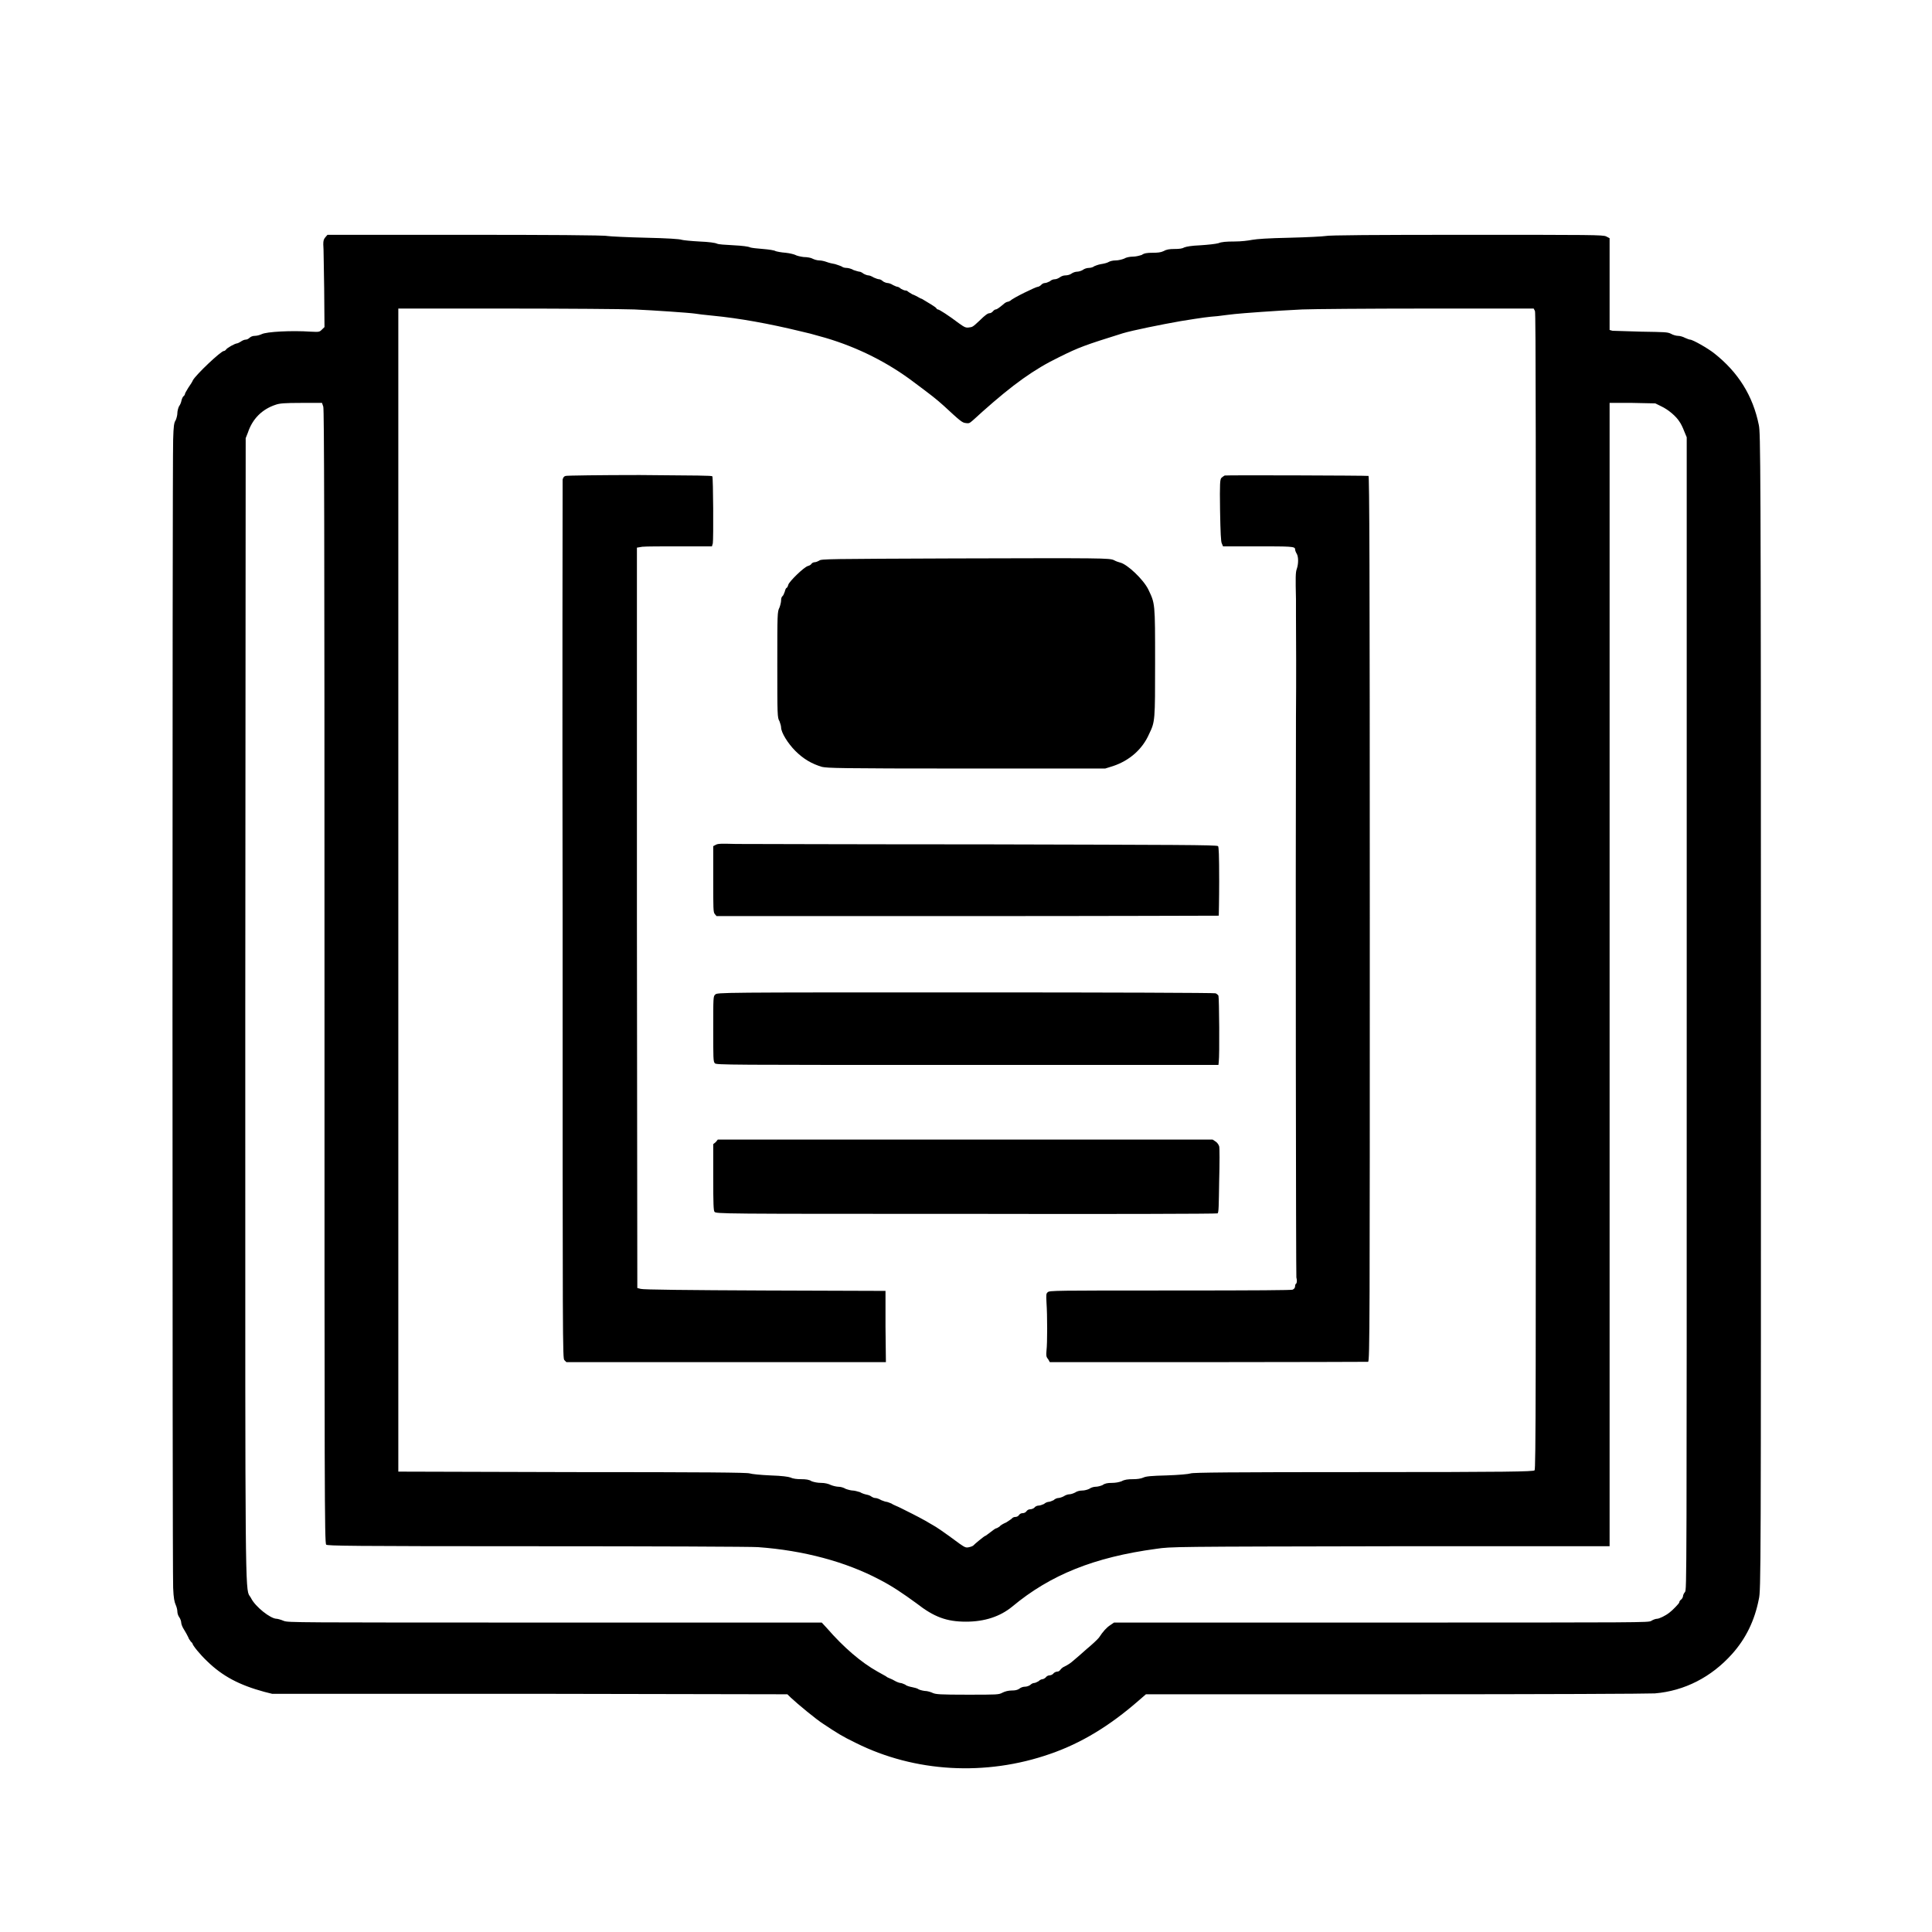
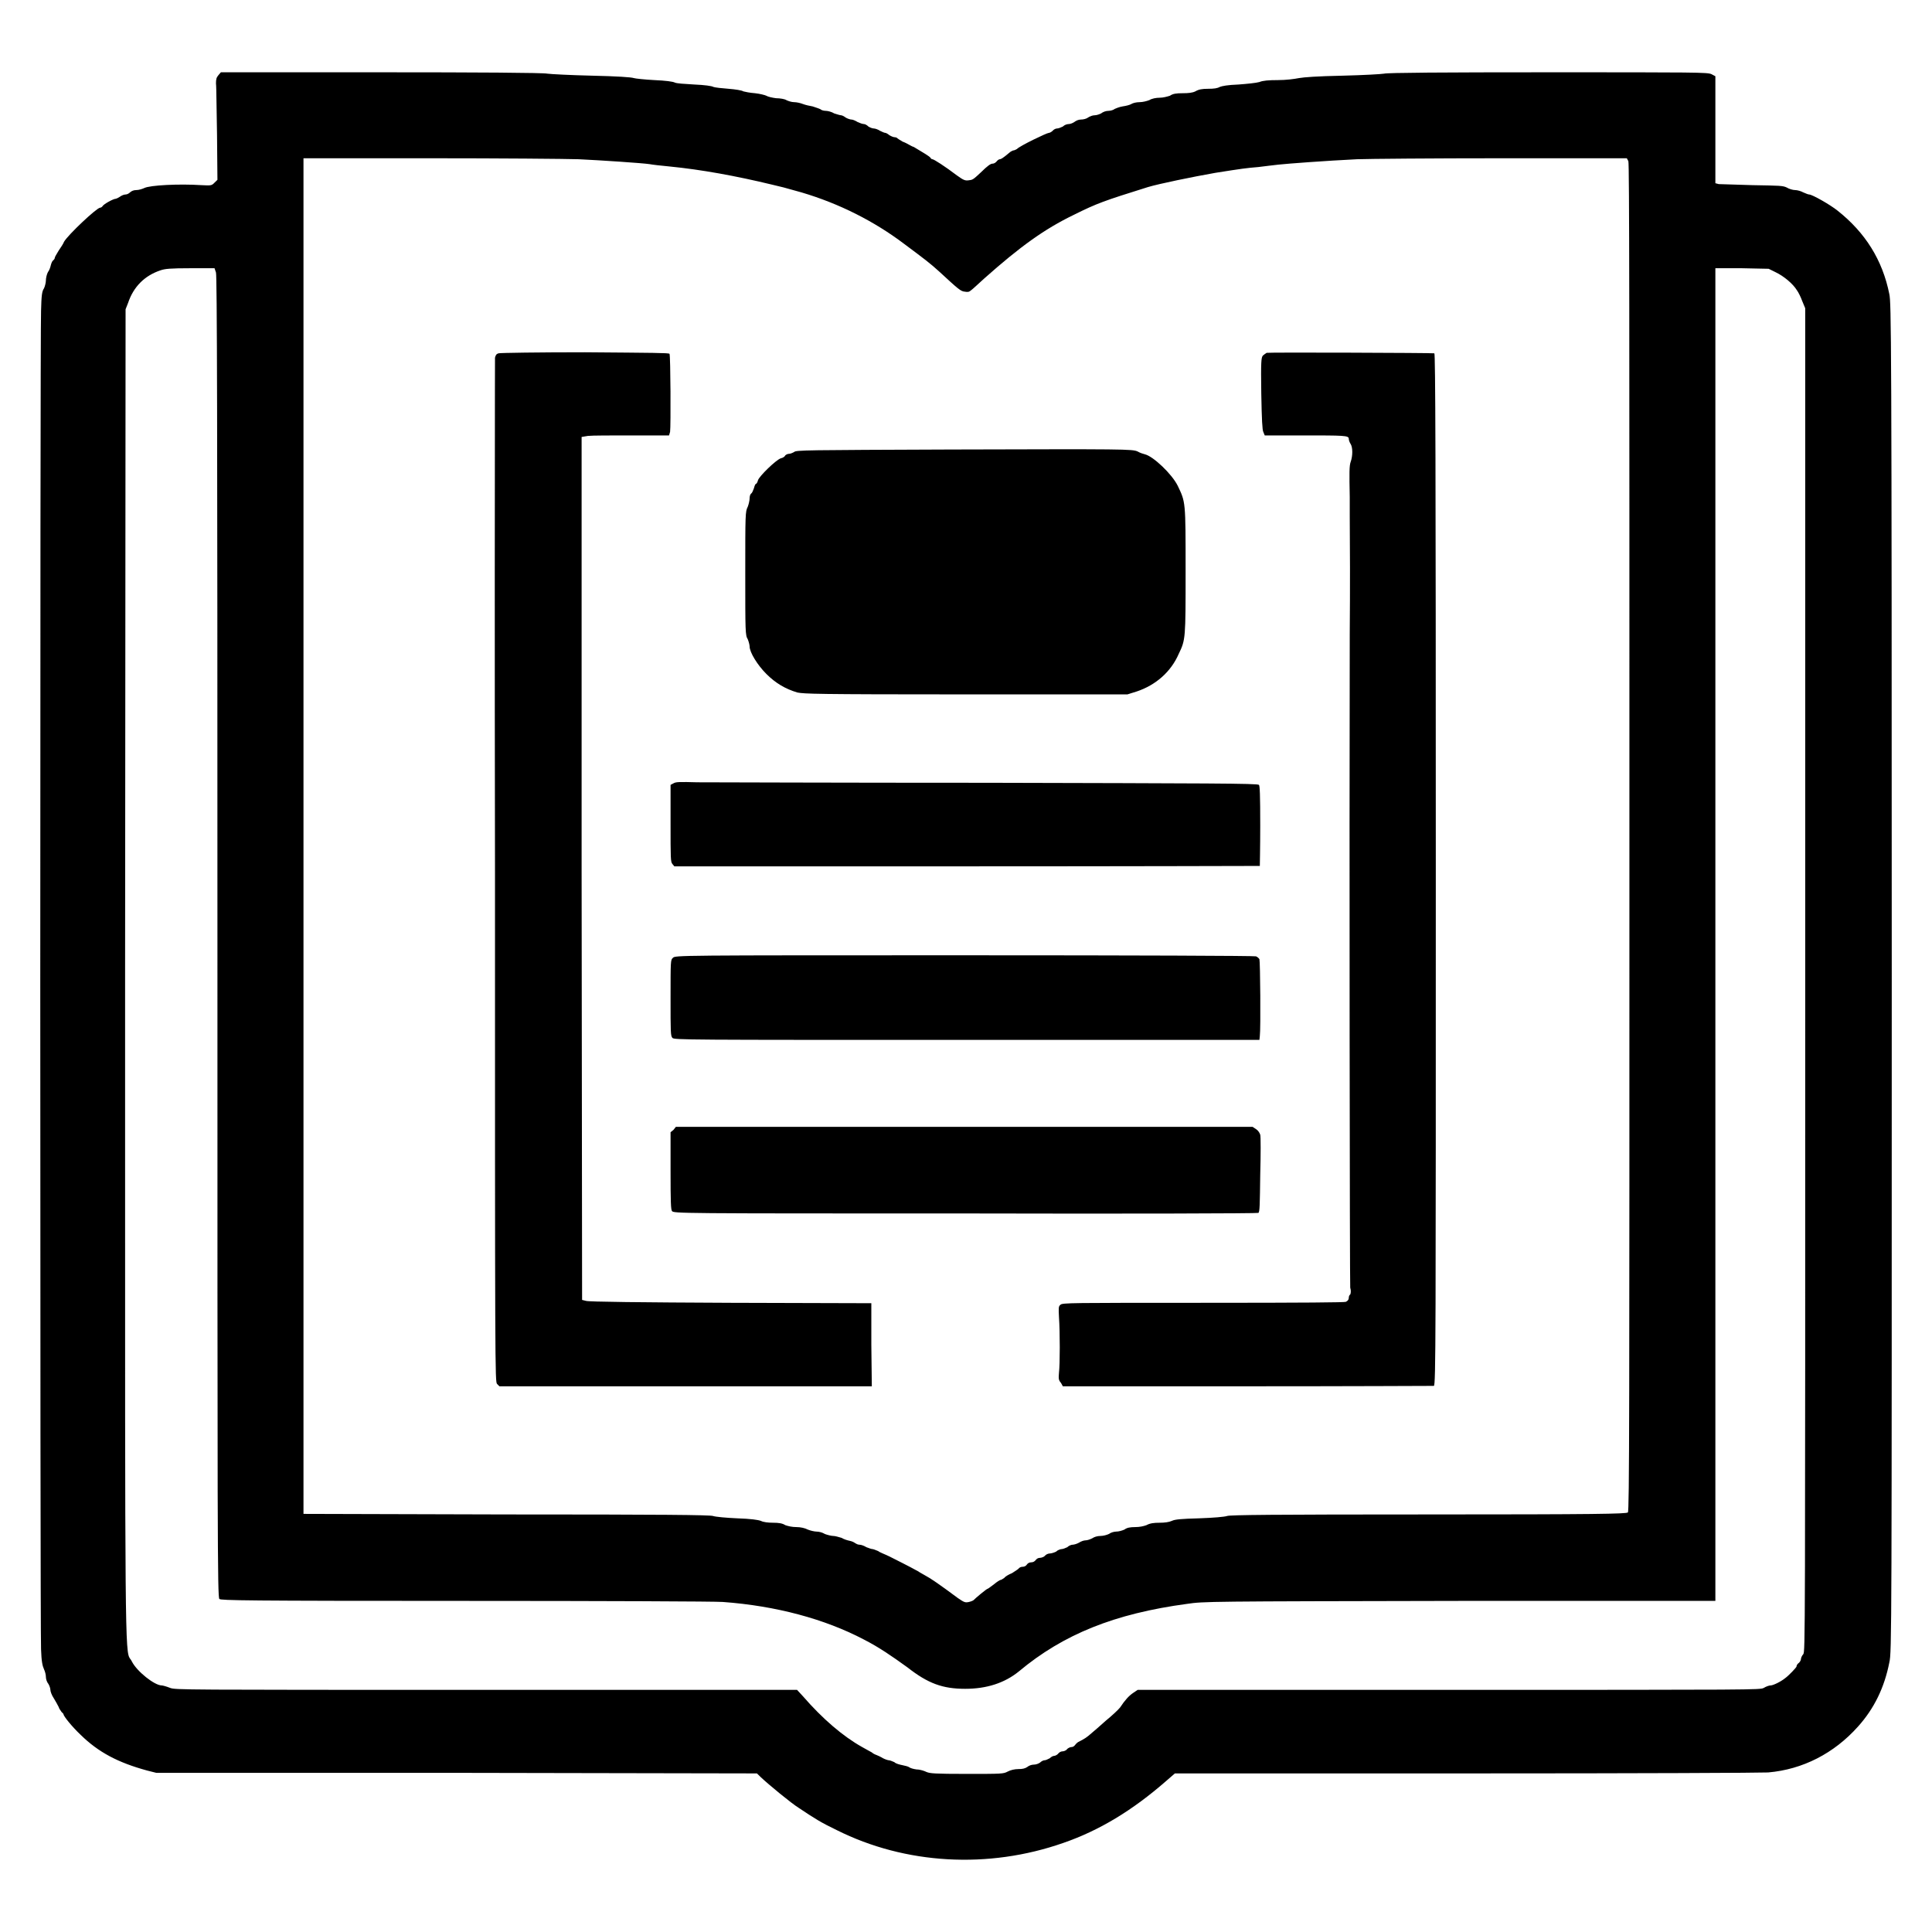
<svg xmlns="http://www.w3.org/2000/svg" width="24" height="24" viewBox="0 0 24 24">
-   <path d="M4.041 2.948 L4.068 2.917 H5.776 C6.776 2.917 7.511 2.921 7.547 2.932 C7.584 2.937 7.797 2.948 8.021 2.953 C8.292 2.959 8.443 2.969 8.469 2.979 C8.484 2.984 8.588 2.995 8.688 3 C8.807 3.005 8.885 3.016 8.907 3.027 C8.927 3.036 9 3.041 9.115 3.047 C9.219 3.052 9.303 3.063 9.317 3.073 C9.333 3.079 9.407 3.088 9.479 3.093 C9.552 3.099 9.62 3.109 9.636 3.12 C9.651 3.125 9.703 3.136 9.76 3.14 C9.812 3.145 9.869 3.161 9.88 3.167 C9.896 3.177 9.943 3.188 9.984 3.193 C10.027 3.193 10.079 3.203 10.093 3.213 C10.115 3.224 10.151 3.235 10.177 3.235 C10.203 3.235 10.245 3.245 10.271 3.255 C10.297 3.265 10.344 3.276 10.375 3.281 C10.407 3.292 10.443 3.303 10.459 3.312 C10.469 3.323 10.5 3.328 10.516 3.328 C10.536 3.328 10.579 3.339 10.604 3.355 C10.631 3.364 10.667 3.375 10.677 3.375 C10.688 3.375 10.708 3.385 10.729 3.401 C10.749 3.412 10.776 3.421 10.787 3.421 C10.803 3.421 10.828 3.432 10.855 3.448 C10.88 3.459 10.907 3.469 10.921 3.469 C10.932 3.469 10.953 3.479 10.969 3.495 C10.984 3.505 11.011 3.516 11.027 3.516 C11.041 3.516 11.073 3.527 11.093 3.541 C11.115 3.552 11.14 3.563 11.151 3.563 C11.156 3.563 11.177 3.573 11.193 3.588 C11.213 3.599 11.235 3.609 11.251 3.609 C11.26 3.609 11.276 3.615 11.276 3.62 C11.281 3.625 11.307 3.64 11.333 3.656 C11.364 3.667 11.391 3.683 11.401 3.688 C11.412 3.693 11.432 3.708 11.453 3.713 C11.531 3.76 11.62 3.812 11.631 3.828 C11.636 3.839 11.645 3.844 11.651 3.844 C11.667 3.844 11.787 3.921 11.912 4.016 C11.984 4.068 12 4.073 12.036 4.068 C12.079 4.063 12.083 4.063 12.167 3.984 C12.24 3.912 12.271 3.891 12.292 3.891 C12.307 3.891 12.323 3.88 12.333 3.869 C12.344 3.855 12.36 3.844 12.369 3.844 C12.38 3.844 12.401 3.833 12.469 3.776 C12.484 3.76 12.511 3.749 12.516 3.749 C12.527 3.749 12.541 3.74 12.552 3.735 C12.579 3.703 12.869 3.563 12.891 3.563 C12.901 3.563 12.921 3.552 12.932 3.541 C12.943 3.527 12.964 3.516 12.979 3.516 C12.995 3.516 13.021 3.505 13.041 3.495 C13.057 3.479 13.083 3.469 13.104 3.469 C13.12 3.469 13.145 3.459 13.161 3.448 C13.183 3.432 13.208 3.421 13.235 3.421 C13.26 3.421 13.292 3.412 13.307 3.401 C13.328 3.385 13.36 3.375 13.38 3.375 C13.401 3.375 13.432 3.364 13.448 3.355 C13.469 3.339 13.5 3.328 13.527 3.328 C13.552 3.328 13.584 3.317 13.593 3.307 C13.604 3.303 13.64 3.287 13.677 3.281 C13.713 3.276 13.755 3.265 13.771 3.255 C13.787 3.245 13.823 3.235 13.86 3.235 C13.891 3.235 13.937 3.224 13.964 3.213 C13.989 3.197 14.036 3.188 14.073 3.188 C14.109 3.188 14.151 3.177 14.183 3.167 C14.213 3.145 14.251 3.14 14.317 3.14 C14.38 3.14 14.421 3.136 14.453 3.12 C14.489 3.099 14.527 3.093 14.588 3.093 C14.651 3.093 14.688 3.088 14.713 3.073 C14.74 3.063 14.797 3.052 14.912 3.047 C15.005 3.041 15.099 3.031 15.136 3.021 C15.172 3.005 15.235 3 15.333 3 C15.421 3 15.505 2.989 15.557 2.979 C15.615 2.969 15.74 2.959 16.027 2.953 C16.24 2.948 16.437 2.937 16.464 2.932 C16.5 2.921 17.088 2.917 18.213 2.917 C19.781 2.917 19.912 2.917 19.953 2.937 L19.995 2.959 V4.099 L20.031 4.109 C20.052 4.109 20.213 4.115 20.391 4.12 C20.683 4.125 20.713 4.125 20.755 4.145 C20.781 4.161 20.823 4.172 20.844 4.172 C20.869 4.172 20.907 4.183 20.932 4.197 C20.959 4.208 20.984 4.219 20.995 4.219 C21.027 4.219 21.219 4.328 21.297 4.391 C21.593 4.625 21.776 4.917 21.849 5.281 C21.869 5.38 21.875 5.615 21.875 12.568 C21.875 19.573 21.875 19.755 21.849 19.864 C21.797 20.131 21.688 20.355 21.516 20.547 C21.26 20.833 20.927 21.005 20.557 21.036 C20.473 21.041 19.224 21.047 17.328 21.047 H14.235 L14.145 21.125 C13.781 21.443 13.427 21.656 13.047 21.787 C12.245 22.068 11.36 22.016 10.631 21.651 C10.459 21.568 10.396 21.527 10.229 21.416 C10.145 21.364 9.907 21.167 9.823 21.088 L9.781 21.047 L6.579 21.041 H3.38 L3.281 21.016 C2.973 20.932 2.765 20.823 2.573 20.636 C2.484 20.552 2.391 20.437 2.391 20.416 C2.391 20.412 2.38 20.401 2.369 20.391 C2.364 20.38 2.344 20.36 2.339 20.339 C2.328 20.317 2.307 20.276 2.287 20.245 C2.265 20.213 2.251 20.172 2.251 20.156 C2.251 20.14 2.24 20.109 2.229 20.093 C2.213 20.073 2.203 20.041 2.203 20.016 C2.203 19.995 2.193 19.959 2.183 19.937 C2.167 19.901 2.156 19.855 2.151 19.724 C2.14 19.5 2.14 5.719 2.151 5.459 C2.156 5.292 2.161 5.251 2.183 5.219 C2.193 5.197 2.203 5.156 2.203 5.136 C2.203 5.109 2.213 5.068 2.224 5.047 C2.24 5.027 2.251 4.995 2.255 4.973 C2.26 4.953 2.271 4.927 2.281 4.921 C2.292 4.912 2.297 4.901 2.297 4.896 C2.297 4.885 2.317 4.855 2.339 4.817 C2.364 4.781 2.391 4.74 2.396 4.724 C2.437 4.651 2.745 4.36 2.781 4.36 C2.792 4.36 2.803 4.349 2.807 4.344 C2.817 4.323 2.921 4.265 2.948 4.265 C2.953 4.265 2.973 4.255 2.989 4.245 C3.011 4.229 3.036 4.219 3.052 4.219 C3.068 4.219 3.088 4.208 3.099 4.197 C3.115 4.183 3.136 4.172 3.167 4.172 C3.193 4.172 3.229 4.161 3.251 4.151 C3.312 4.12 3.625 4.104 3.86 4.12 C3.964 4.125 3.969 4.125 4 4.093 L4.031 4.063 L4.027 3.584 C4.021 3.317 4.021 3.073 4.016 3.036 C4.016 2.989 4.021 2.973 4.041 2.948 Z        M7.88 3.844 C7.749 3.839 7.036 3.833 6.297 3.833 H4.948 V18.281 L7.104 18.287 C8.787 18.287 9.276 18.292 9.312 18.303 C9.339 18.312 9.453 18.323 9.568 18.328 C9.719 18.333 9.792 18.344 9.823 18.355 C9.849 18.369 9.901 18.375 9.953 18.375 C10.011 18.375 10.052 18.38 10.083 18.401 C10.115 18.412 10.156 18.421 10.203 18.421 C10.245 18.421 10.292 18.432 10.323 18.448 C10.349 18.459 10.396 18.469 10.416 18.469 C10.443 18.469 10.479 18.479 10.505 18.495 C10.531 18.505 10.573 18.516 10.593 18.516 C10.615 18.516 10.651 18.527 10.683 18.536 C10.708 18.552 10.745 18.563 10.771 18.568 C10.797 18.573 10.817 18.584 10.828 18.593 C10.839 18.599 10.855 18.609 10.875 18.609 C10.891 18.609 10.921 18.62 10.948 18.636 C10.973 18.645 11 18.656 11.011 18.656 C11.021 18.656 11.047 18.667 11.073 18.677 C11.093 18.693 11.151 18.713 11.193 18.735 C11.265 18.771 11.391 18.833 11.495 18.891 C11.527 18.912 11.568 18.932 11.584 18.943 C11.625 18.964 11.724 19.031 11.921 19.177 C11.989 19.224 12 19.229 12.041 19.219 C12.068 19.213 12.088 19.203 12.093 19.197 C12.104 19.183 12.229 19.079 12.24 19.079 C12.245 19.079 12.271 19.057 12.307 19.031 C12.339 19.005 12.369 18.984 12.38 18.984 C12.385 18.984 12.401 18.973 12.416 18.964 C12.427 18.948 12.464 18.927 12.5 18.912 C12.531 18.891 12.568 18.869 12.573 18.86 C12.584 18.849 12.599 18.844 12.615 18.844 C12.631 18.844 12.651 18.833 12.656 18.823 C12.667 18.807 12.683 18.797 12.703 18.797 C12.724 18.797 12.74 18.787 12.749 18.776 C12.76 18.76 12.776 18.749 12.797 18.749 C12.812 18.749 12.839 18.74 12.849 18.729 C12.86 18.713 12.885 18.703 12.901 18.703 C12.917 18.703 12.948 18.693 12.969 18.683 C12.984 18.667 13.016 18.656 13.031 18.656 C13.041 18.656 13.068 18.645 13.088 18.636 C13.104 18.62 13.131 18.609 13.145 18.609 C13.161 18.609 13.193 18.599 13.213 18.588 C13.235 18.573 13.265 18.563 13.281 18.563 C13.303 18.563 13.333 18.552 13.355 18.541 C13.375 18.527 13.407 18.516 13.443 18.516 C13.473 18.516 13.511 18.505 13.531 18.495 C13.552 18.479 13.588 18.469 13.609 18.469 C13.636 18.469 13.672 18.459 13.697 18.448 C13.724 18.427 13.76 18.421 13.812 18.421 C13.86 18.421 13.901 18.412 13.932 18.401 C13.969 18.38 14.011 18.375 14.073 18.375 C14.125 18.375 14.172 18.369 14.203 18.355 C14.235 18.339 14.303 18.333 14.495 18.328 C14.645 18.323 14.765 18.312 14.792 18.303 C14.823 18.292 15.276 18.287 16.937 18.287 C18.729 18.287 19.047 18.281 19.063 18.265 C19.079 18.255 19.079 17.224 19.079 11.073 C19.079 5.593 19.079 3.885 19.068 3.864 L19.052 3.833 H17.719 C16.989 3.833 16.292 3.839 16.177 3.844 C15.844 3.86 15.432 3.891 15.339 3.901 C15.292 3.907 15.193 3.917 15.125 3.927 C15 3.937 14.953 3.943 14.667 3.989 C14.427 4.031 14.068 4.104 13.948 4.14 C13.479 4.287 13.407 4.312 13.156 4.437 C12.844 4.588 12.584 4.776 12.203 5.115 C12.14 5.172 12.079 5.229 12.063 5.24 C12.041 5.26 12.027 5.26 11.995 5.255 C11.953 5.251 11.927 5.229 11.724 5.041 C11.62 4.948 11.579 4.917 11.349 4.745 C11.031 4.505 10.661 4.317 10.255 4.197 C10.073 4.145 10.036 4.136 9.943 4.115 C9.557 4.021 9.183 3.953 8.849 3.921 C8.755 3.912 8.661 3.901 8.636 3.896 C8.563 3.885 8.12 3.855 7.88 3.844 Z        M4.016 5.052 L4 5.005 H3.745 C3.531 5.005 3.473 5.011 3.427 5.027 C3.255 5.083 3.136 5.203 3.079 5.375 L3.052 5.443 L3.047 12.521 V13.916 C3.046 19.634 3.046 19.749 3.1 19.824 C3.106 19.832 3.113 19.84 3.12 19.855 C3.172 19.959 3.36 20.109 3.437 20.109 C3.448 20.109 3.489 20.12 3.527 20.136 C3.588 20.156 3.62 20.156 6.901 20.156 H10.208 L10.271 20.224 C10.479 20.464 10.697 20.651 10.901 20.765 C10.948 20.792 10.995 20.817 11.005 20.823 C11.016 20.833 11.036 20.844 11.052 20.849 C11.068 20.855 11.099 20.869 11.125 20.885 C11.145 20.896 11.177 20.907 11.188 20.907 C11.197 20.907 11.224 20.917 11.245 20.927 C11.26 20.943 11.303 20.953 11.333 20.959 C11.36 20.964 11.391 20.973 11.401 20.979 C11.412 20.989 11.448 21 11.484 21.005 C11.521 21.005 11.568 21.021 11.588 21.031 C11.625 21.047 11.672 21.052 12.016 21.052 C12.391 21.052 12.407 21.052 12.453 21.027 C12.484 21.011 12.527 21 12.568 21 C12.609 21 12.636 20.995 12.661 20.979 C12.677 20.964 12.708 20.953 12.729 20.953 C12.755 20.953 12.781 20.943 12.797 20.932 C12.812 20.917 12.833 20.907 12.844 20.907 C12.86 20.907 12.88 20.896 12.901 20.885 C12.917 20.869 12.937 20.86 12.948 20.86 C12.959 20.86 12.979 20.849 12.989 20.839 C13 20.823 13.021 20.812 13.036 20.812 C13.052 20.812 13.073 20.803 13.083 20.792 C13.093 20.776 13.12 20.765 13.136 20.765 C13.151 20.765 13.161 20.755 13.167 20.749 C13.172 20.74 13.188 20.724 13.203 20.713 C13.276 20.677 13.297 20.661 13.344 20.62 C13.369 20.599 13.443 20.536 13.5 20.484 C13.563 20.432 13.631 20.369 13.651 20.344 C13.703 20.265 13.745 20.219 13.792 20.188 L13.839 20.156 H17.151 C20.448 20.156 20.469 20.156 20.511 20.136 C20.536 20.12 20.568 20.109 20.584 20.109 C20.609 20.109 20.688 20.073 20.74 20.031 C20.776 20.005 20.86 19.917 20.86 19.907 C20.86 19.896 20.869 19.88 20.885 19.869 C20.896 19.86 20.907 19.839 20.907 19.828 C20.907 19.817 20.917 19.792 20.932 19.776 C20.953 19.74 20.953 19.703 20.953 12.588 V5.432 L20.921 5.355 C20.907 5.317 20.88 5.26 20.864 5.24 C20.823 5.172 20.724 5.088 20.636 5.047 L20.563 5.011 L20.276 5.005 H19.995 V19.208 H17.271 C14.568 19.213 14.547 19.213 14.364 19.24 C13.593 19.344 13.047 19.563 12.573 19.959 C12.421 20.083 12.229 20.145 12 20.145 C11.76 20.145 11.604 20.088 11.385 19.917 C11.213 19.792 11.083 19.703 10.921 19.62 C10.505 19.401 9.984 19.26 9.416 19.219 C9.344 19.213 8.115 19.208 6.677 19.208 C4.323 19.208 4.068 19.203 4.052 19.188 C4.031 19.172 4.031 18.516 4.031 12.136 C4.031 6.557 4.027 5.088 4.016 5.052 Z        M7.027 5.912 C7.041 5.907 7.459 5.901 7.948 5.901 C8.683 5.907 8.839 5.907 8.849 5.917 C8.86 5.937 8.864 6.693 8.855 6.749 L8.844 6.787 H8.448 C8.235 6.787 8.021 6.787 7.979 6.792 L7.912 6.803 V11.401 L7.917 16 L7.959 16.011 C7.984 16.021 8.552 16.027 9.5 16.031 L11 16.036 V16.479 L11.005 16.921 H7.036 L7.011 16.896 C6.989 16.875 6.989 16.765 6.989 11.432 C6.984 8.609 6.989 6.255 6.989 5.985 V5.959 C6.995 5.932 7.005 5.917 7.027 5.912 Z        M15.213 5.907 C15.235 5.901 16.979 5.907 17 5.912 C17.011 5.917 17.016 7.027 17.016 11.412 C17.016 16.412 17.016 16.907 16.995 16.917 C16.984 16.917 16.093 16.921 15.011 16.921 H13.041 L13.021 16.885 C12.995 16.855 12.995 16.839 13 16.776 C13.011 16.688 13.011 16.339 13 16.183 C12.995 16.083 12.995 16.068 13.016 16.052 C13.036 16.031 13.115 16.031 14.536 16.031 C15.656 16.031 16.036 16.027 16.057 16.021 C16.079 16.011 16.088 15.995 16.088 15.979 C16.088 15.964 16.093 15.948 16.104 15.943 C16.109 15.932 16.115 15.907 16.104 15.869 C16.099 15.817 16.093 11.136 16.099 8.901 C16.103 8.424 16.101 7.928 16.099 7.642 V7.443 C16.093 7.183 16.093 7.109 16.109 7.068 C16.131 7.005 16.131 6.917 16.109 6.88 C16.099 6.864 16.088 6.839 16.088 6.823 C16.088 6.787 16.041 6.787 15.588 6.787 H15.193 L15.177 6.749 C15.167 6.729 15.161 6.625 15.156 6.339 C15.151 5.995 15.156 5.959 15.172 5.937 C15.183 5.927 15.203 5.912 15.213 5.907 Z        M11.839 6.937 C13.713 6.932 13.781 6.932 13.839 6.959 C13.864 6.973 13.896 6.984 13.917 6.989 C14.005 7.011 14.203 7.197 14.265 7.323 C14.349 7.5 14.349 7.484 14.349 8.229 C14.349 8.953 14.349 8.964 14.276 9.115 C14.193 9.307 14.031 9.448 13.828 9.516 L13.729 9.547 H12.011 C10.38 9.547 10.292 9.541 10.213 9.527 C10.083 9.489 9.979 9.427 9.88 9.328 C9.787 9.235 9.703 9.099 9.703 9.036 C9.703 9.021 9.693 8.984 9.683 8.959 C9.656 8.917 9.656 8.88 9.656 8.255 C9.656 7.625 9.656 7.599 9.683 7.547 C9.693 7.521 9.703 7.479 9.703 7.459 C9.703 7.437 9.708 7.416 9.719 7.407 C9.729 7.401 9.74 7.375 9.749 7.349 C9.755 7.323 9.765 7.303 9.771 7.303 C9.776 7.303 9.787 7.287 9.792 7.265 C9.803 7.224 9.984 7.047 10.036 7.031 C10.057 7.027 10.079 7.011 10.083 7 C10.088 6.995 10.104 6.984 10.12 6.984 C10.136 6.984 10.161 6.973 10.177 6.964 C10.197 6.943 10.297 6.943 11.839 6.937 Z        M8.891 14.188 L8.917 14.156 H15.063 L15.104 14.183 C15.125 14.197 15.14 14.224 15.145 14.24 C15.151 14.255 15.151 14.448 15.145 14.667 C15.14 14.979 15.14 15.063 15.125 15.073 C15.12 15.079 13.713 15.083 12 15.079 C8.937 15.079 8.891 15.079 8.875 15.052 C8.864 15.036 8.86 14.959 8.86 14.625 V14.213 Z        M8.885 12.355 C8.907 12.328 8.937 12.328 11.989 12.328 C13.844 12.328 15.079 12.333 15.099 12.339 C15.115 12.344 15.131 12.36 15.136 12.369 C15.145 12.396 15.151 13.115 15.14 13.188 L15.136 13.229 H12.016 C9.011 13.229 8.896 13.229 8.88 13.208 C8.86 13.188 8.86 13.145 8.86 12.781 C8.86 12.391 8.86 12.375 8.885 12.355 Z        M8.891 10.495 C8.917 10.479 8.959 10.479 9.145 10.484 C9.271 10.484 10.661 10.489 12.245 10.489 C14.584 10.495 15.12 10.495 15.131 10.511 C15.14 10.521 15.145 10.615 15.145 10.948 C15.145 11.177 15.14 11.369 15.14 11.375 C15.136 11.375 13.729 11.38 12.016 11.38 H8.901 L8.88 11.355 C8.86 11.333 8.86 11.292 8.86 10.921 V10.511 Z" />
+   <path d="M2.713 0.934 L2.744 0.898 H4.735 C5.901 0.898 6.757 0.903 6.799 0.915 C6.842 0.921 7.091 0.934 7.352 0.94 C7.668 0.947 7.844 0.959 7.874 0.97 C7.891 0.976 8.013 0.989 8.129 0.995 C8.268 1.001 8.359 1.013 8.384 1.026 C8.408 1.037 8.493 1.042 8.627 1.05 C8.748 1.055 8.846 1.068 8.862 1.08 C8.881 1.087 8.967 1.097 9.051 1.103 C9.136 1.11 9.216 1.122 9.234 1.135 C9.252 1.14 9.312 1.153 9.379 1.158 C9.439 1.164 9.506 1.182 9.519 1.189 C9.537 1.201 9.592 1.214 9.64 1.22 C9.69 1.22 9.751 1.231 9.767 1.243 C9.793 1.256 9.835 1.269 9.865 1.269 C9.895 1.269 9.944 1.28 9.974 1.292 C10.005 1.304 10.059 1.316 10.095 1.322 C10.133 1.335 10.175 1.348 10.194 1.358 C10.205 1.371 10.241 1.377 10.26 1.377 C10.283 1.377 10.333 1.39 10.363 1.409 C10.394 1.419 10.436 1.432 10.448 1.432 C10.46 1.432 10.484 1.444 10.508 1.462 C10.531 1.475 10.563 1.485 10.576 1.485 C10.594 1.485 10.624 1.498 10.655 1.517 C10.684 1.53 10.716 1.541 10.732 1.541 C10.745 1.541 10.769 1.553 10.788 1.572 C10.805 1.583 10.837 1.596 10.855 1.596 C10.872 1.596 10.909 1.609 10.932 1.625 C10.958 1.638 10.987 1.651 11 1.651 C11.006 1.651 11.03 1.663 11.049 1.68 C11.072 1.693 11.098 1.705 11.117 1.705 C11.127 1.705 11.146 1.712 11.146 1.717 C11.152 1.723 11.182 1.741 11.212 1.759 C11.248 1.772 11.28 1.791 11.291 1.797 C11.304 1.802 11.328 1.82 11.352 1.826 C11.443 1.881 11.547 1.941 11.559 1.96 C11.565 1.973 11.576 1.978 11.583 1.978 C11.601 1.978 11.741 2.068 11.887 2.179 C11.971 2.24 11.99 2.245 12.032 2.24 C12.082 2.234 12.086 2.234 12.184 2.142 C12.269 2.058 12.306 2.033 12.33 2.033 C12.348 2.033 12.366 2.021 12.378 2.008 C12.391 1.991 12.409 1.978 12.42 1.978 C12.433 1.978 12.457 1.966 12.536 1.899 C12.554 1.881 12.585 1.868 12.591 1.868 C12.604 1.868 12.62 1.857 12.633 1.851 C12.665 1.814 13.003 1.651 13.028 1.651 C13.04 1.651 13.063 1.638 13.076 1.625 C13.089 1.609 13.113 1.596 13.131 1.596 C13.149 1.596 13.18 1.583 13.203 1.572 C13.222 1.553 13.252 1.541 13.277 1.541 C13.295 1.541 13.324 1.53 13.343 1.517 C13.369 1.498 13.398 1.485 13.429 1.485 C13.458 1.485 13.496 1.475 13.513 1.462 C13.538 1.444 13.575 1.432 13.598 1.432 C13.623 1.432 13.659 1.419 13.678 1.409 C13.702 1.39 13.738 1.377 13.77 1.377 C13.799 1.377 13.836 1.364 13.847 1.353 C13.859 1.348 13.901 1.329 13.944 1.322 C13.986 1.316 14.035 1.304 14.054 1.292 C14.073 1.28 14.115 1.269 14.158 1.269 C14.194 1.269 14.247 1.256 14.279 1.243 C14.308 1.224 14.363 1.214 14.406 1.214 C14.448 1.214 14.497 1.201 14.534 1.189 C14.569 1.164 14.613 1.158 14.69 1.158 C14.764 1.158 14.812 1.153 14.849 1.135 C14.891 1.11 14.935 1.103 15.006 1.103 C15.08 1.103 15.123 1.097 15.152 1.08 C15.183 1.068 15.25 1.055 15.384 1.05 C15.492 1.042 15.602 1.031 15.645 1.019 C15.687 1.001 15.76 0.995 15.875 0.995 C15.977 0.995 16.075 0.982 16.136 0.97 C16.203 0.959 16.349 0.947 16.683 0.94 C16.932 0.934 17.161 0.921 17.193 0.915 C17.235 0.903 17.92 0.898 19.232 0.898 C21.059 0.898 21.212 0.898 21.26 0.921 L21.309 0.947 V2.276 L21.351 2.287 C21.375 2.287 21.563 2.294 21.77 2.3 C22.111 2.306 22.146 2.306 22.195 2.329 C22.225 2.348 22.274 2.361 22.298 2.361 C22.327 2.361 22.372 2.374 22.401 2.39 C22.432 2.403 22.461 2.416 22.474 2.416 C22.512 2.416 22.735 2.543 22.826 2.616 C23.171 2.889 23.385 3.229 23.47 3.654 C23.493 3.769 23.5 4.043 23.5 12.147 C23.5 20.312 23.5 20.524 23.47 20.651 C23.409 20.963 23.282 21.224 23.081 21.448 C22.783 21.781 22.395 21.981 21.964 22.018 C21.866 22.023 20.41 22.03 18.2 22.03 H14.595 L14.49 22.121 C14.066 22.492 13.653 22.74 13.21 22.893 C12.275 23.221 11.244 23.16 10.394 22.734 C10.194 22.638 10.12 22.59 9.925 22.46 C9.828 22.4 9.55 22.17 9.452 22.078 L9.403 22.03 L5.671 22.023 H1.942 L1.827 21.994 C1.468 21.896 1.225 21.769 1.002 21.551 C0.898 21.453 0.789 21.319 0.789 21.295 C0.789 21.29 0.776 21.277 0.764 21.266 C0.758 21.253 0.735 21.23 0.729 21.205 C0.716 21.18 0.691 21.132 0.668 21.096 C0.642 21.058 0.626 21.011 0.626 20.992 C0.626 20.973 0.613 20.937 0.601 20.918 C0.582 20.895 0.57 20.858 0.57 20.829 C0.57 20.804 0.559 20.762 0.547 20.737 C0.528 20.695 0.515 20.641 0.51 20.488 C0.497 20.227 0.497 4.164 0.51 3.861 C0.515 3.666 0.521 3.619 0.547 3.581 C0.559 3.556 0.57 3.508 0.57 3.485 C0.57 3.453 0.582 3.405 0.595 3.381 C0.613 3.357 0.626 3.32 0.631 3.295 C0.637 3.271 0.649 3.241 0.661 3.234 C0.674 3.223 0.68 3.211 0.68 3.205 C0.68 3.192 0.703 3.157 0.729 3.113 C0.758 3.071 0.789 3.023 0.795 3.004 C0.843 2.919 1.202 2.58 1.244 2.58 C1.257 2.58 1.27 2.567 1.274 2.561 C1.286 2.537 1.407 2.469 1.439 2.469 C1.444 2.469 1.468 2.458 1.486 2.446 C1.512 2.427 1.541 2.416 1.56 2.416 C1.579 2.416 1.602 2.403 1.615 2.39 C1.633 2.374 1.658 2.361 1.694 2.361 C1.724 2.361 1.766 2.348 1.792 2.336 C1.863 2.3 2.228 2.282 2.502 2.3 C2.623 2.306 2.629 2.306 2.665 2.269 L2.701 2.234 L2.696 1.675 C2.689 1.364 2.689 1.08 2.683 1.037 C2.683 0.982 2.689 0.963 2.713 0.934 Z        M7.187 1.978 C7.035 1.973 6.204 1.966 5.342 1.966 H3.77 V18.806 L6.283 18.813 C8.245 18.813 8.815 18.819 8.857 18.832 C8.888 18.843 9.021 18.855 9.155 18.861 C9.331 18.867 9.416 18.88 9.452 18.893 C9.482 18.909 9.543 18.916 9.604 18.916 C9.671 18.916 9.719 18.922 9.755 18.946 C9.793 18.959 9.84 18.97 9.895 18.97 C9.944 18.97 9.999 18.982 10.035 19.001 C10.065 19.014 10.12 19.026 10.143 19.026 C10.175 19.026 10.217 19.037 10.247 19.056 C10.277 19.067 10.326 19.08 10.35 19.08 C10.375 19.08 10.417 19.093 10.455 19.104 C10.484 19.122 10.527 19.135 10.557 19.141 C10.587 19.147 10.611 19.16 10.624 19.17 C10.636 19.177 10.655 19.189 10.678 19.189 C10.697 19.189 10.732 19.201 10.763 19.22 C10.793 19.231 10.824 19.243 10.837 19.243 C10.848 19.243 10.879 19.256 10.909 19.268 C10.932 19.287 11 19.31 11.049 19.335 C11.133 19.378 11.28 19.45 11.401 19.517 C11.438 19.542 11.486 19.565 11.505 19.578 C11.553 19.602 11.668 19.68 11.898 19.851 C11.977 19.905 11.99 19.911 12.037 19.9 C12.069 19.893 12.092 19.881 12.098 19.874 C12.111 19.858 12.257 19.736 12.269 19.736 C12.275 19.736 12.306 19.711 12.348 19.68 C12.385 19.65 12.42 19.626 12.433 19.626 C12.438 19.626 12.457 19.613 12.475 19.602 C12.487 19.584 12.53 19.559 12.572 19.542 C12.609 19.517 12.652 19.492 12.658 19.481 C12.67 19.468 12.688 19.463 12.707 19.463 C12.725 19.463 12.748 19.45 12.754 19.438 C12.767 19.419 12.786 19.408 12.809 19.408 C12.834 19.408 12.852 19.396 12.863 19.383 C12.876 19.365 12.894 19.352 12.919 19.352 C12.936 19.352 12.968 19.341 12.979 19.328 C12.992 19.31 13.021 19.298 13.04 19.298 C13.059 19.298 13.095 19.287 13.119 19.275 C13.137 19.256 13.174 19.243 13.191 19.243 C13.203 19.243 13.235 19.231 13.258 19.22 C13.277 19.201 13.308 19.189 13.324 19.189 C13.343 19.189 13.38 19.177 13.403 19.164 C13.429 19.147 13.464 19.135 13.483 19.135 C13.508 19.135 13.543 19.122 13.569 19.109 C13.592 19.093 13.63 19.08 13.672 19.08 C13.707 19.08 13.751 19.067 13.774 19.056 C13.799 19.037 13.841 19.026 13.865 19.026 C13.897 19.026 13.938 19.014 13.968 19.001 C13.999 18.977 14.041 18.97 14.102 18.97 C14.158 18.97 14.206 18.959 14.242 18.946 C14.285 18.922 14.334 18.916 14.406 18.916 C14.467 18.916 14.521 18.909 14.557 18.893 C14.595 18.874 14.674 18.867 14.898 18.861 C15.073 18.855 15.213 18.843 15.244 18.832 C15.28 18.819 15.808 18.813 17.744 18.813 C19.833 18.813 20.204 18.806 20.222 18.788 C20.241 18.776 20.241 17.574 20.241 10.405 C20.241 4.017 20.241 2.026 20.228 2.002 L20.209 1.966 H18.656 C17.805 1.966 16.992 1.973 16.858 1.978 C16.47 1.997 15.99 2.033 15.882 2.045 C15.827 2.052 15.711 2.064 15.632 2.075 C15.486 2.087 15.432 2.094 15.098 2.147 C14.819 2.196 14.4 2.282 14.26 2.324 C13.714 2.495 13.63 2.524 13.337 2.67 C12.973 2.846 12.67 3.065 12.226 3.46 C12.153 3.526 12.082 3.593 12.063 3.606 C12.037 3.629 12.021 3.629 11.984 3.623 C11.935 3.619 11.905 3.593 11.668 3.374 C11.547 3.265 11.499 3.229 11.231 3.029 C10.86 2.749 10.429 2.53 9.956 2.39 C9.743 2.329 9.7 2.319 9.592 2.294 C9.142 2.185 8.706 2.106 8.317 2.068 C8.207 2.058 8.098 2.045 8.069 2.039 C7.984 2.026 7.467 1.991 7.187 1.978 Z        M2.683 3.386 L2.665 3.332 H2.368 C2.118 3.332 2.05 3.339 1.997 3.357 C1.796 3.423 1.658 3.563 1.591 3.763 L1.56 3.842 L1.554 12.092 V13.719 C1.553 20.383 1.553 20.517 1.616 20.605 C1.623 20.614 1.631 20.623 1.639 20.641 C1.7 20.762 1.919 20.937 2.009 20.937 C2.021 20.937 2.069 20.95 2.114 20.968 C2.185 20.992 2.222 20.992 6.046 20.992 H9.901 L9.974 21.071 C10.217 21.351 10.471 21.569 10.709 21.702 C10.763 21.733 10.818 21.762 10.83 21.769 C10.843 21.781 10.866 21.794 10.885 21.8 C10.903 21.807 10.939 21.823 10.97 21.842 C10.993 21.854 11.03 21.867 11.043 21.867 C11.054 21.867 11.085 21.879 11.11 21.89 C11.127 21.909 11.177 21.921 11.212 21.928 C11.244 21.934 11.28 21.944 11.291 21.951 C11.304 21.963 11.346 21.976 11.388 21.981 C11.431 21.981 11.486 22 11.509 22.012 C11.553 22.03 11.607 22.036 12.008 22.036 C12.445 22.036 12.464 22.036 12.518 22.007 C12.554 21.988 12.604 21.976 12.652 21.976 C12.7 21.976 12.731 21.97 12.76 21.951 C12.779 21.934 12.815 21.921 12.839 21.921 C12.87 21.921 12.9 21.909 12.919 21.896 C12.936 21.879 12.961 21.867 12.973 21.867 C12.992 21.867 13.015 21.854 13.04 21.842 C13.059 21.823 13.082 21.812 13.095 21.812 C13.107 21.812 13.131 21.8 13.142 21.788 C13.155 21.769 13.18 21.756 13.197 21.756 C13.216 21.756 13.24 21.746 13.252 21.733 C13.264 21.715 13.295 21.702 13.314 21.702 C13.331 21.702 13.343 21.69 13.35 21.683 C13.356 21.673 13.374 21.654 13.392 21.641 C13.477 21.599 13.501 21.581 13.556 21.533 C13.585 21.508 13.672 21.435 13.738 21.374 C13.812 21.314 13.891 21.24 13.914 21.211 C13.975 21.119 14.024 21.065 14.078 21.029 L14.133 20.992 H17.994 C21.837 20.992 21.861 20.992 21.91 20.968 C21.939 20.95 21.977 20.937 21.995 20.937 C22.024 20.937 22.116 20.895 22.177 20.846 C22.219 20.816 22.317 20.713 22.317 20.702 C22.317 20.689 22.327 20.67 22.346 20.657 C22.359 20.647 22.372 20.622 22.372 20.61 C22.372 20.597 22.383 20.568 22.401 20.549 C22.425 20.507 22.425 20.464 22.425 12.171 V3.829 L22.388 3.74 C22.372 3.695 22.34 3.629 22.322 3.606 C22.274 3.526 22.158 3.429 22.056 3.381 L21.971 3.339 L21.636 3.332 H21.309 V19.887 H18.134 C14.983 19.893 14.958 19.893 14.745 19.924 C13.847 20.045 13.21 20.301 12.658 20.762 C12.48 20.907 12.257 20.979 11.99 20.979 C11.71 20.979 11.528 20.913 11.273 20.713 C11.072 20.568 10.921 20.464 10.732 20.367 C10.247 20.112 9.64 19.948 8.978 19.9 C8.894 19.893 7.461 19.887 5.785 19.887 C3.041 19.887 2.744 19.881 2.725 19.863 C2.701 19.845 2.701 19.08 2.701 11.644 C2.701 5.141 2.696 3.429 2.683 3.386 Z        M6.193 4.389 C6.209 4.383 6.697 4.376 7.267 4.376 C8.123 4.383 8.305 4.383 8.317 4.395 C8.33 4.418 8.334 5.299 8.324 5.365 L8.311 5.409 H7.849 C7.601 5.409 7.352 5.409 7.303 5.415 L7.225 5.428 V10.787 L7.231 16.148 L7.279 16.16 C7.309 16.172 7.971 16.179 9.076 16.184 L10.824 16.189 V16.706 L10.83 17.221 H6.204 L6.175 17.192 C6.149 17.168 6.149 17.039 6.149 10.823 C6.144 8.09 6.147 5.734 6.148 4.834 L6.149 4.474 V4.444 C6.156 4.412 6.168 4.395 6.193 4.389 Z        M15.735 4.383 C15.76 4.376 17.793 4.383 17.818 4.389 C17.831 4.395 17.836 5.689 17.836 10.8 C17.836 16.628 17.836 17.205 17.812 17.216 C17.799 17.216 16.761 17.221 15.499 17.221 H13.203 L13.18 17.179 C13.149 17.144 13.149 17.125 13.155 17.052 C13.168 16.95 13.168 16.543 13.155 16.361 C13.149 16.244 13.149 16.227 13.174 16.208 C13.197 16.184 13.289 16.184 14.946 16.184 C16.251 16.184 16.694 16.179 16.718 16.172 C16.744 16.16 16.755 16.142 16.755 16.123 C16.755 16.106 16.761 16.087 16.773 16.081 C16.779 16.068 16.786 16.039 16.773 15.995 C16.767 15.934 16.761 10.478 16.767 7.873 C16.772 7.317 16.77 6.739 16.767 6.405 V6.173 C16.761 5.87 16.761 5.784 16.779 5.736 C16.805 5.663 16.805 5.56 16.779 5.517 C16.767 5.499 16.755 5.47 16.755 5.451 C16.755 5.409 16.7 5.409 16.172 5.409 H15.711 L15.693 5.365 C15.681 5.341 15.674 5.22 15.668 4.887 C15.662 4.486 15.668 4.444 15.687 4.418 C15.7 4.407 15.723 4.389 15.735 4.383 Z        M11.802 5.584 C13.986 5.578 14.066 5.578 14.133 5.609 C14.162 5.626 14.2 5.638 14.224 5.644 C14.327 5.67 14.557 5.887 14.63 6.034 C14.728 6.24 14.728 6.221 14.728 7.09 C14.728 7.934 14.728 7.946 14.643 8.122 C14.546 8.346 14.357 8.511 14.12 8.59 L14.005 8.626 H12.002 C10.101 8.626 9.999 8.619 9.907 8.603 C9.755 8.558 9.634 8.486 9.519 8.371 C9.41 8.262 9.312 8.104 9.312 8.03 C9.312 8.013 9.301 7.97 9.289 7.941 C9.258 7.892 9.258 7.848 9.258 7.12 C9.258 6.386 9.258 6.355 9.289 6.295 C9.301 6.264 9.312 6.215 9.312 6.192 C9.312 6.167 9.318 6.142 9.331 6.131 C9.343 6.125 9.355 6.094 9.366 6.064 C9.373 6.034 9.384 6.01 9.392 6.01 C9.397 6.01 9.41 5.992 9.416 5.966 C9.429 5.918 9.64 5.712 9.7 5.693 C9.725 5.689 9.751 5.67 9.755 5.657 C9.761 5.651 9.78 5.638 9.798 5.638 C9.817 5.638 9.846 5.626 9.865 5.615 C9.888 5.591 10.005 5.591 11.802 5.584 Z        M8.366 14.036 L8.396 13.998 H15.56 L15.608 14.03 C15.632 14.046 15.65 14.078 15.655 14.096 C15.662 14.114 15.662 14.339 15.655 14.594 C15.65 14.957 15.65 15.055 15.632 15.067 C15.626 15.074 13.986 15.079 11.99 15.074 C8.419 15.074 8.366 15.074 8.347 15.043 C8.334 15.024 8.33 14.934 8.33 14.545 V14.065 Z        M8.359 11.899 C8.384 11.867 8.419 11.867 11.977 11.867 C14.139 11.867 15.579 11.873 15.602 11.88 C15.62 11.886 15.639 11.905 15.645 11.915 C15.655 11.947 15.662 12.785 15.65 12.87 L15.645 12.918 H12.008 C8.506 12.918 8.372 12.918 8.353 12.893 C8.33 12.87 8.33 12.82 8.33 12.396 C8.33 11.941 8.33 11.922 8.359 11.899 Z        M8.366 9.731 C8.396 9.712 8.445 9.712 8.662 9.718 C8.809 9.718 10.429 9.724 12.275 9.724 C15.002 9.731 15.626 9.731 15.639 9.75 C15.65 9.761 15.655 9.871 15.655 10.259 C15.655 10.526 15.65 10.75 15.65 10.757 C15.645 10.757 14.005 10.762 12.008 10.762 H8.377 L8.353 10.733 C8.33 10.708 8.33 10.66 8.33 10.227 V9.75 Z" />
</svg>
